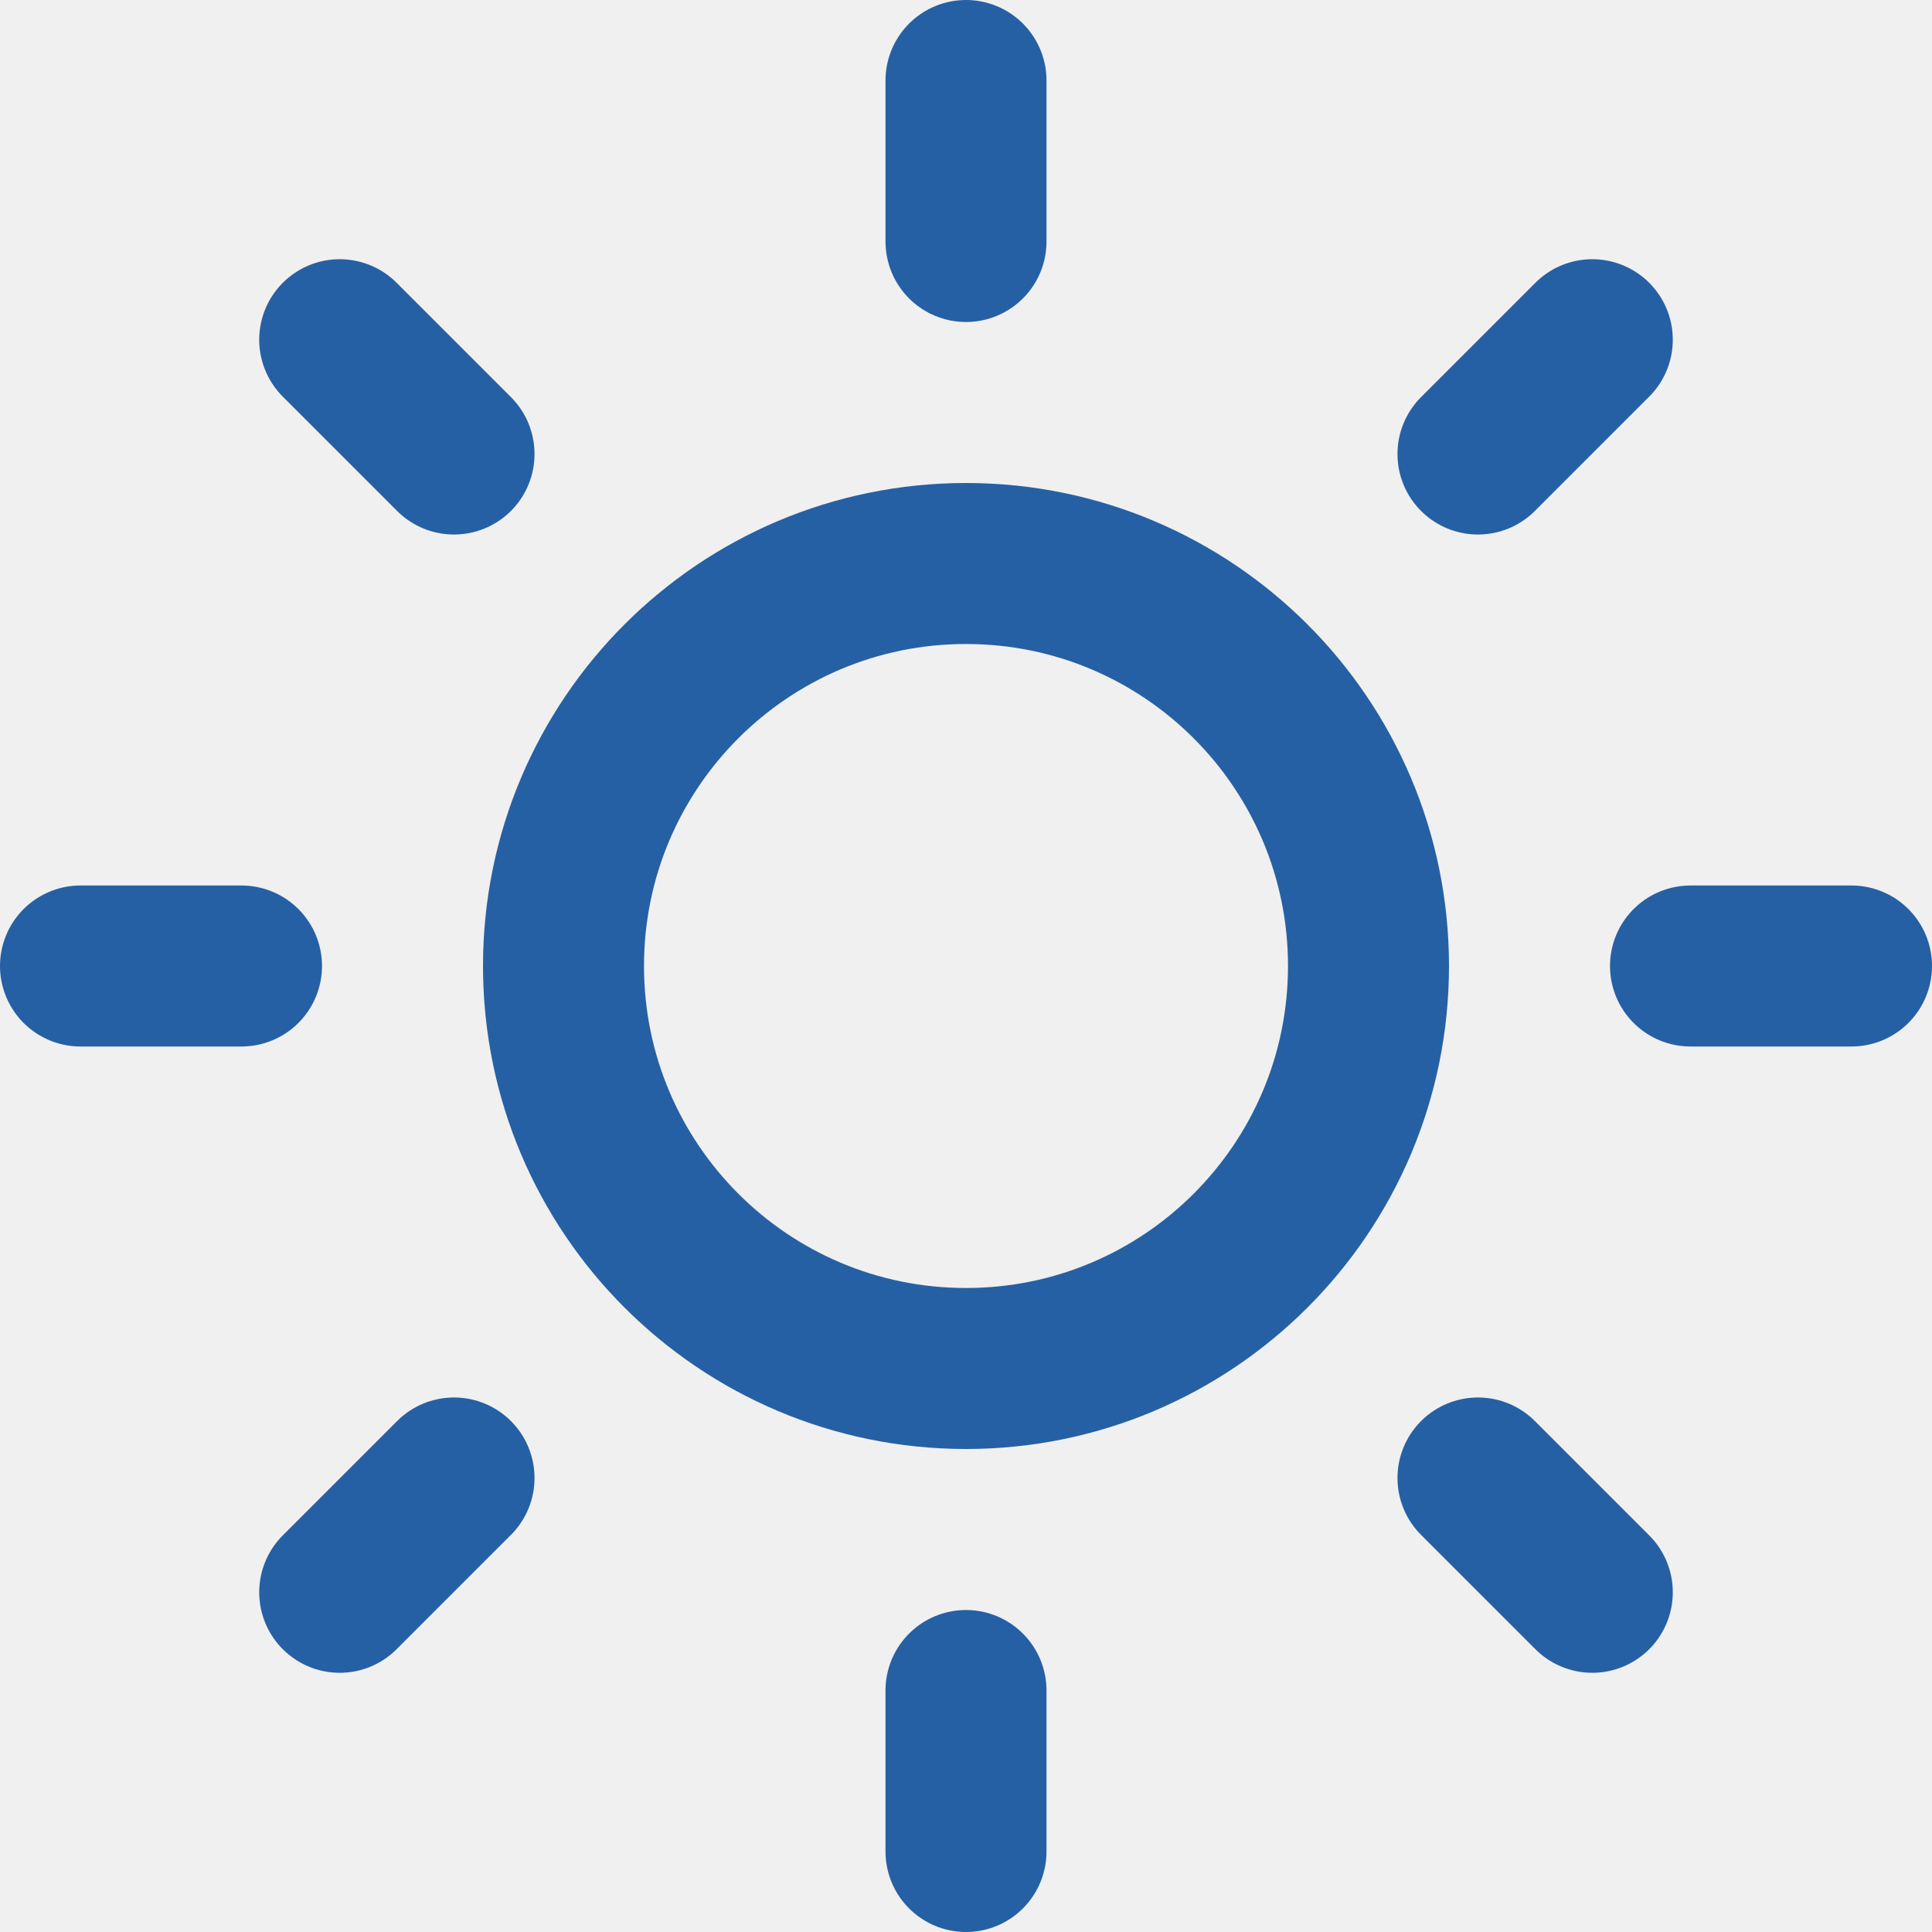
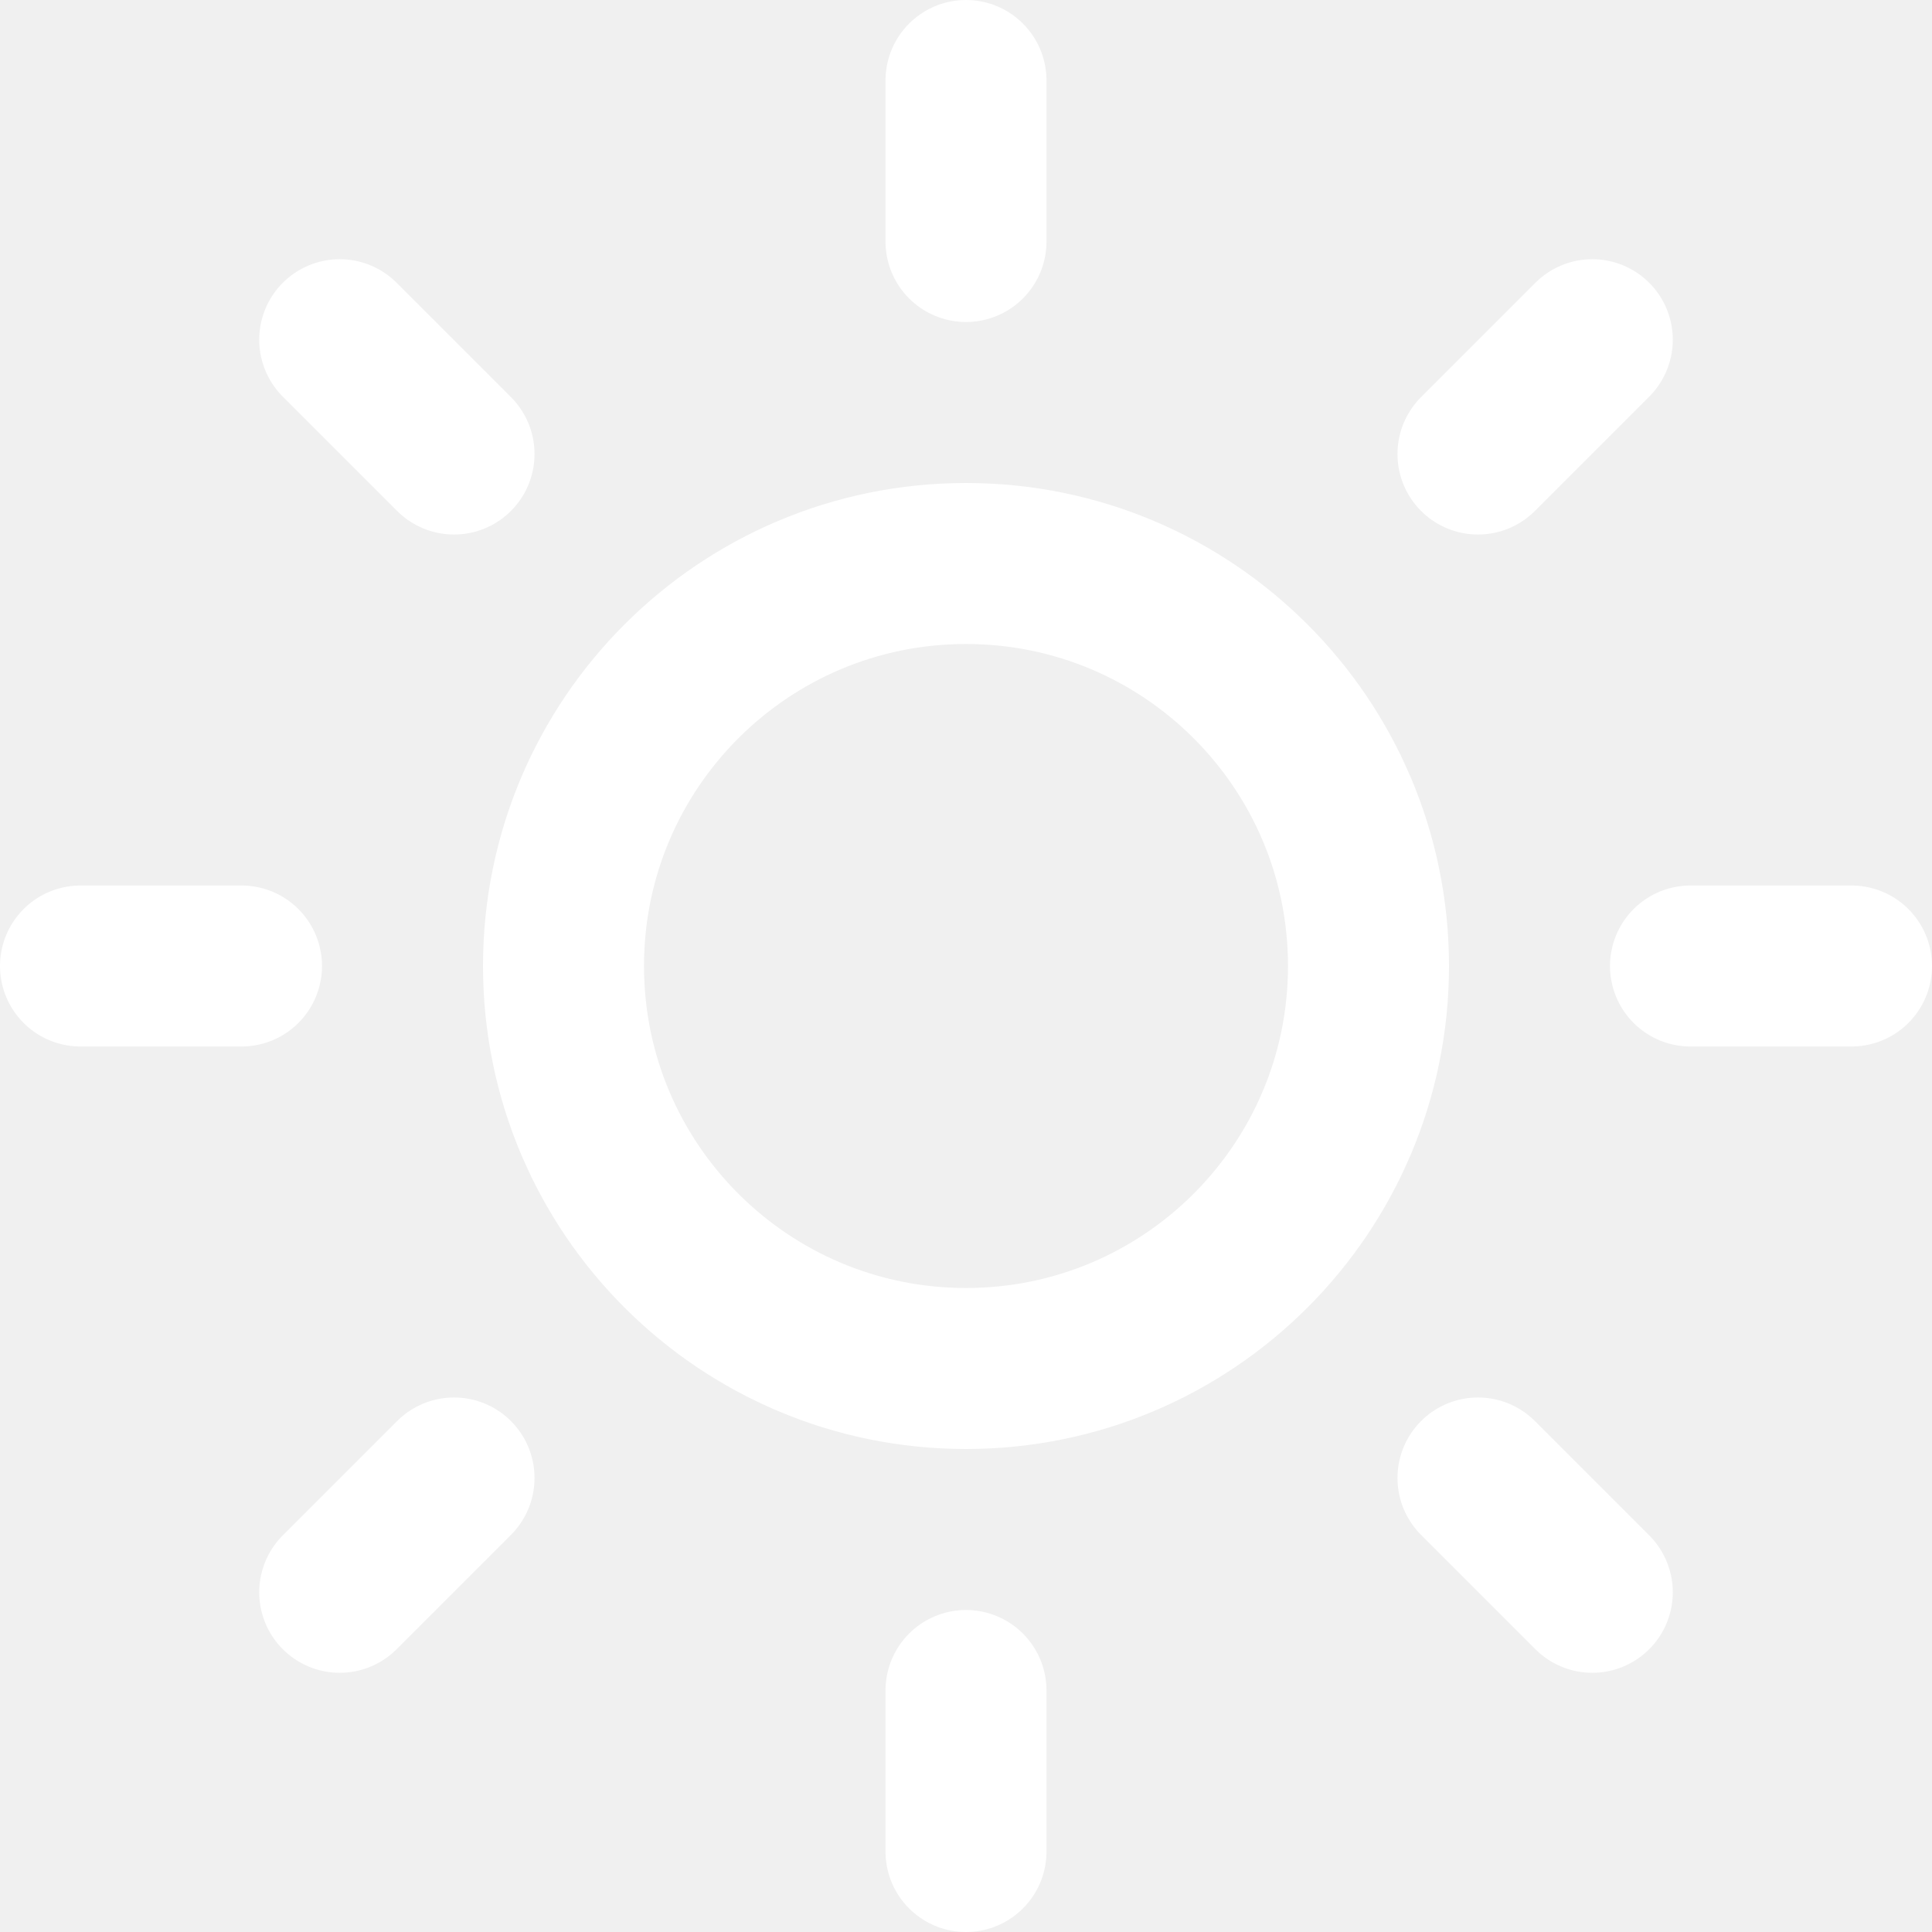
- <svg xmlns="http://www.w3.org/2000/svg" width="24" height="24" viewBox="0 0 24 24" fill="none" stroke=" #2660a4" stroke-width="2" stroke-linecap="round" stroke-linejoin="round" class="feather feather-sun">
-   <circle cx="12" cy="12" r="5">
- 	</circle>
-   <line x1="12" y1="1" x2="12" y2="3">
- 	</line>
-   <line x1="12" y1="21" x2="12" y2="23">
- 	</line>
-   <line x1="4.22" y1="4.22" x2="5.64" y2="5.64">
- 	</line>
-   <line x1="18.36" y1="18.36" x2="19.78" y2="19.78">
- 	</line>
-   <line x1="1" y1="12" x2="3" y2="12">
- 	</line>
-   <line x1="21" y1="12" x2="23" y2="12">
- 	</line>
-   <line x1="4.22" y1="19.78" x2="5.64" y2="18.36">
- 	</line>
-   <line x1="18.36" y1="5.64" x2="19.78" y2="4.22">
- 	</line>
+ <svg xmlns="http://www.w3.org/2000/svg" width="24" height="24" viewBox="0 0 24 24" fill="none" stroke="#fff" stroke-width="2" stroke-linecap="round" stroke-linejoin="round" class="feather feather-sun">
+   <circle cx="12" cy="12" r="5" />
+   <line x1="12" y1="1" x2="12" y2="3" />
+   <line x1="12" y1="21" x2="12" y2="23" />
+   <line x1="4.22" y1="4.22" x2="5.64" y2="5.64" />
+   <line x1="18.36" y1="18.36" x2="19.78" y2="19.78" />
+   <line x1="1" y1="12" x2="3" y2="12" />
+   <line x1="21" y1="12" x2="23" y2="12" />
+   <line x1="4.22" y1="19.78" x2="5.64" y2="18.36" />
+   <line x1="18.36" y1="5.64" x2="19.78" y2="4.22" />
</svg>
